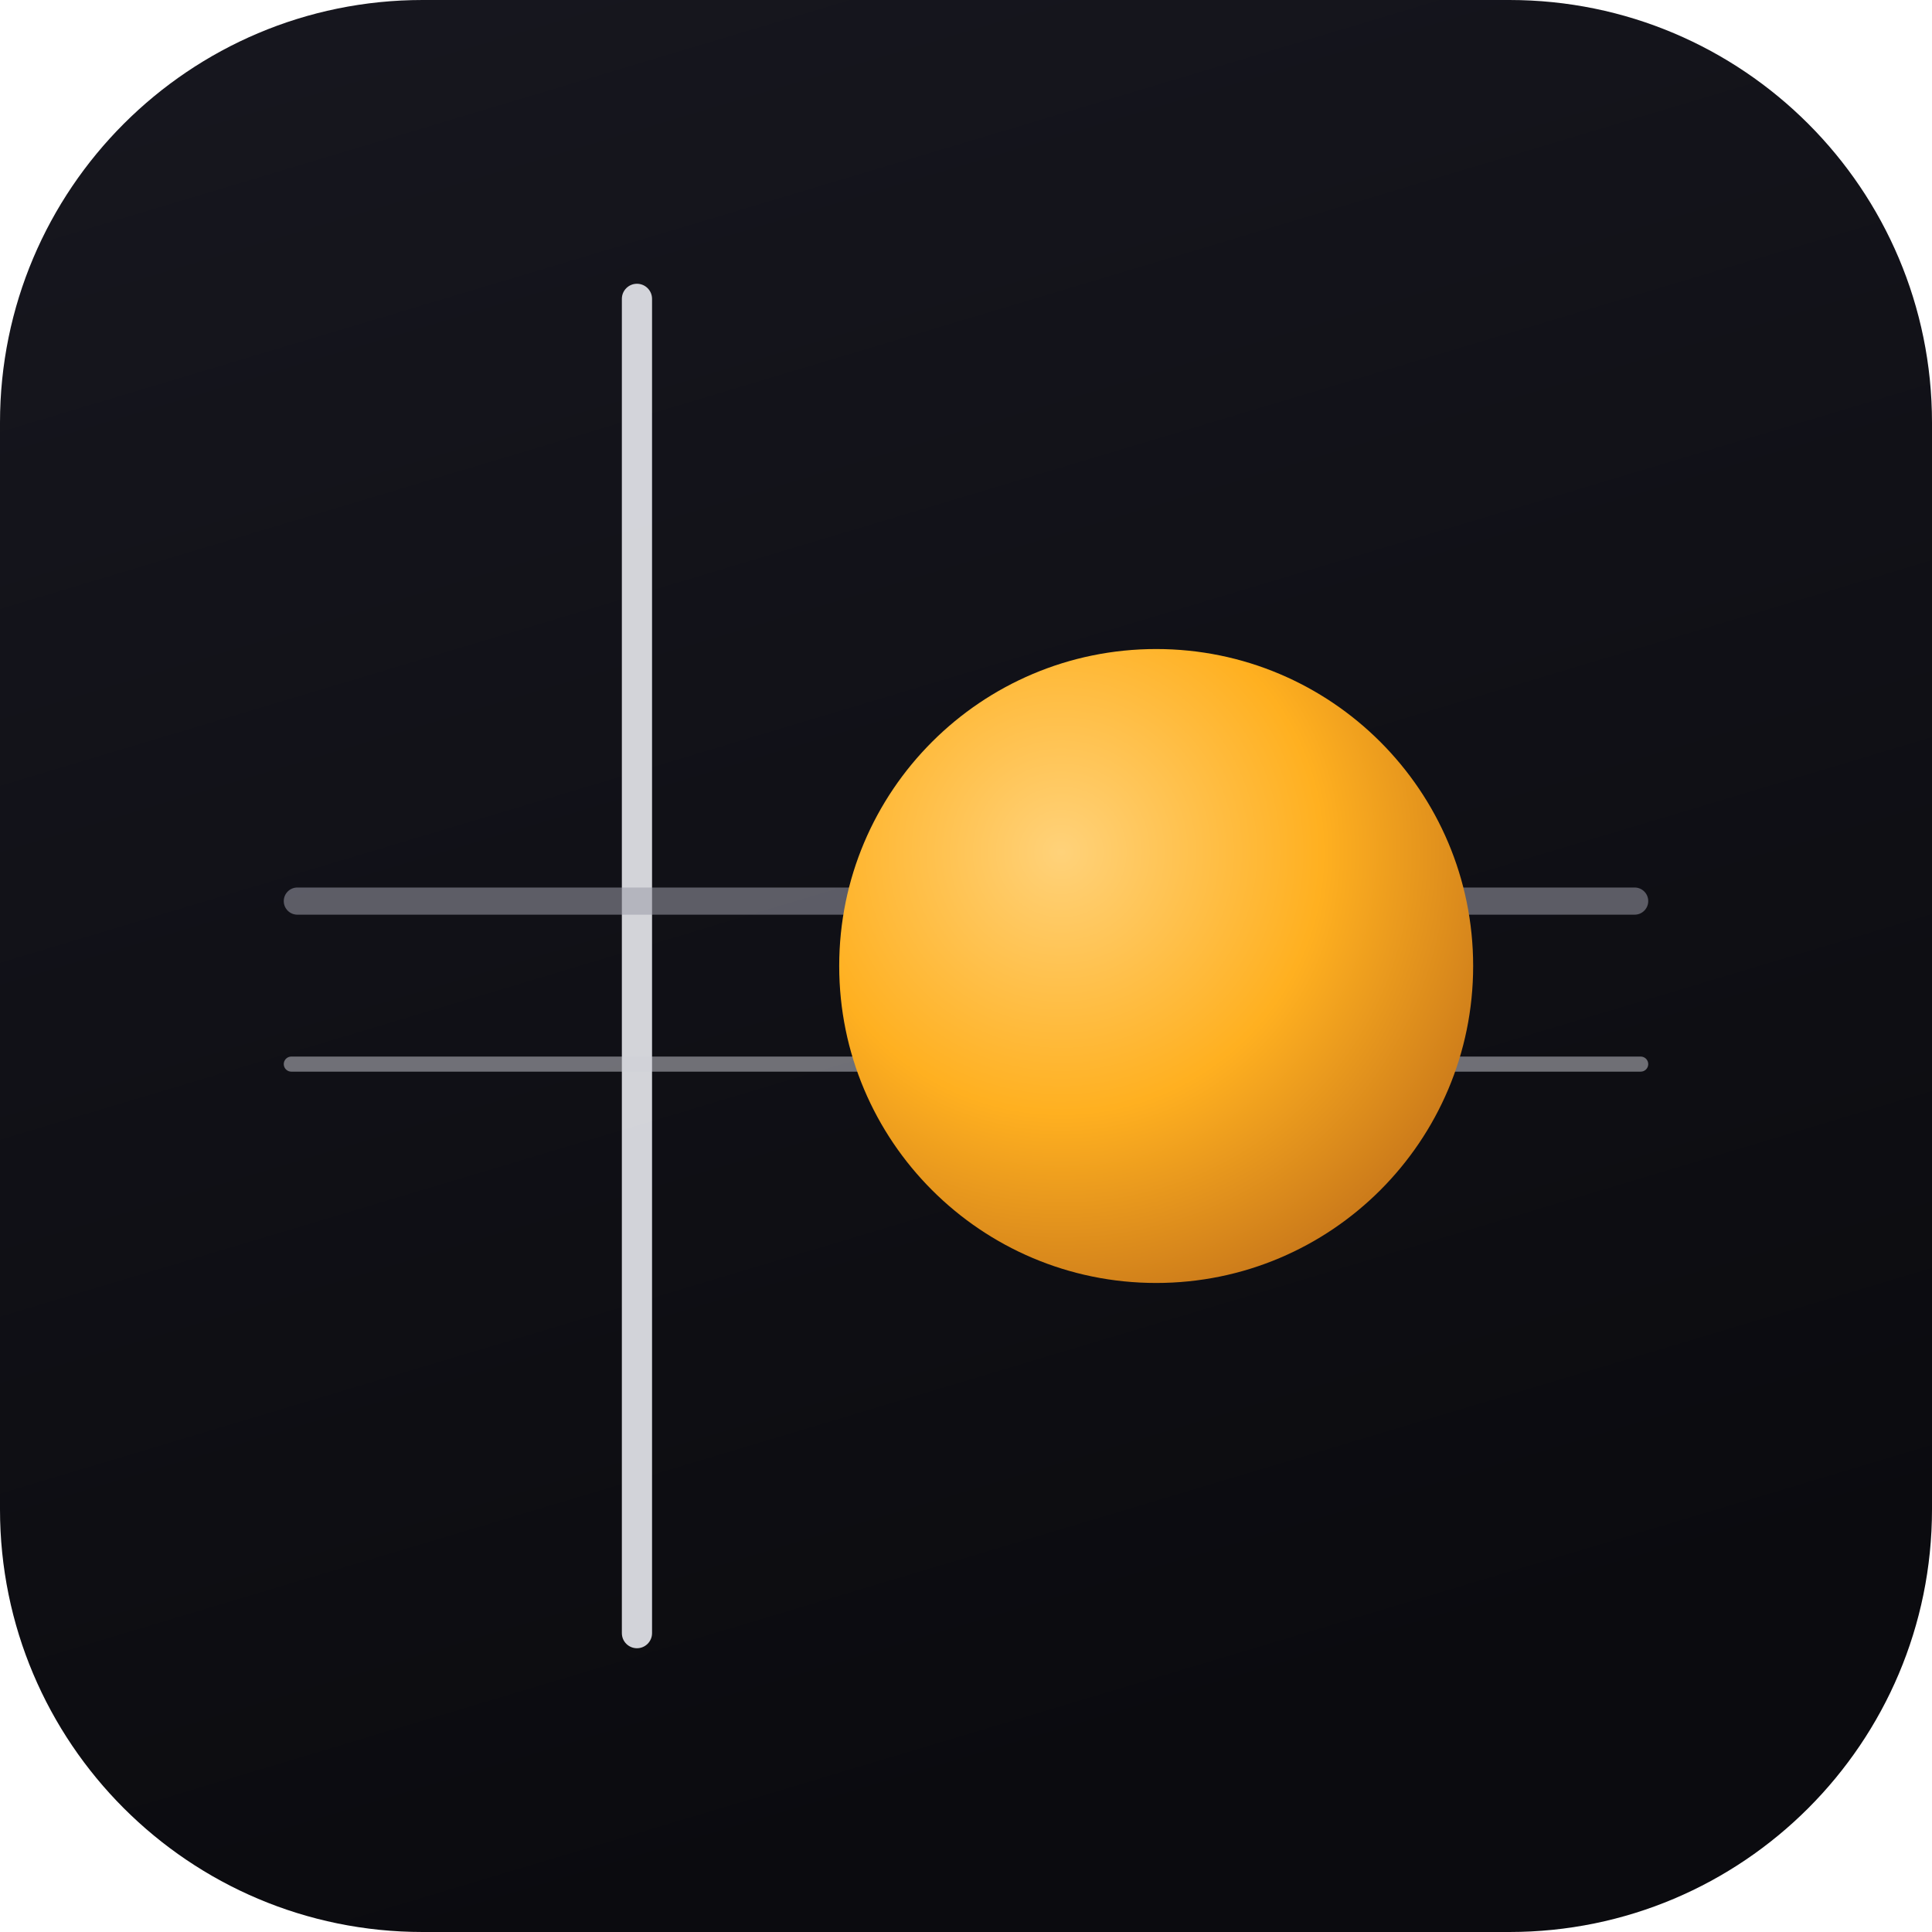
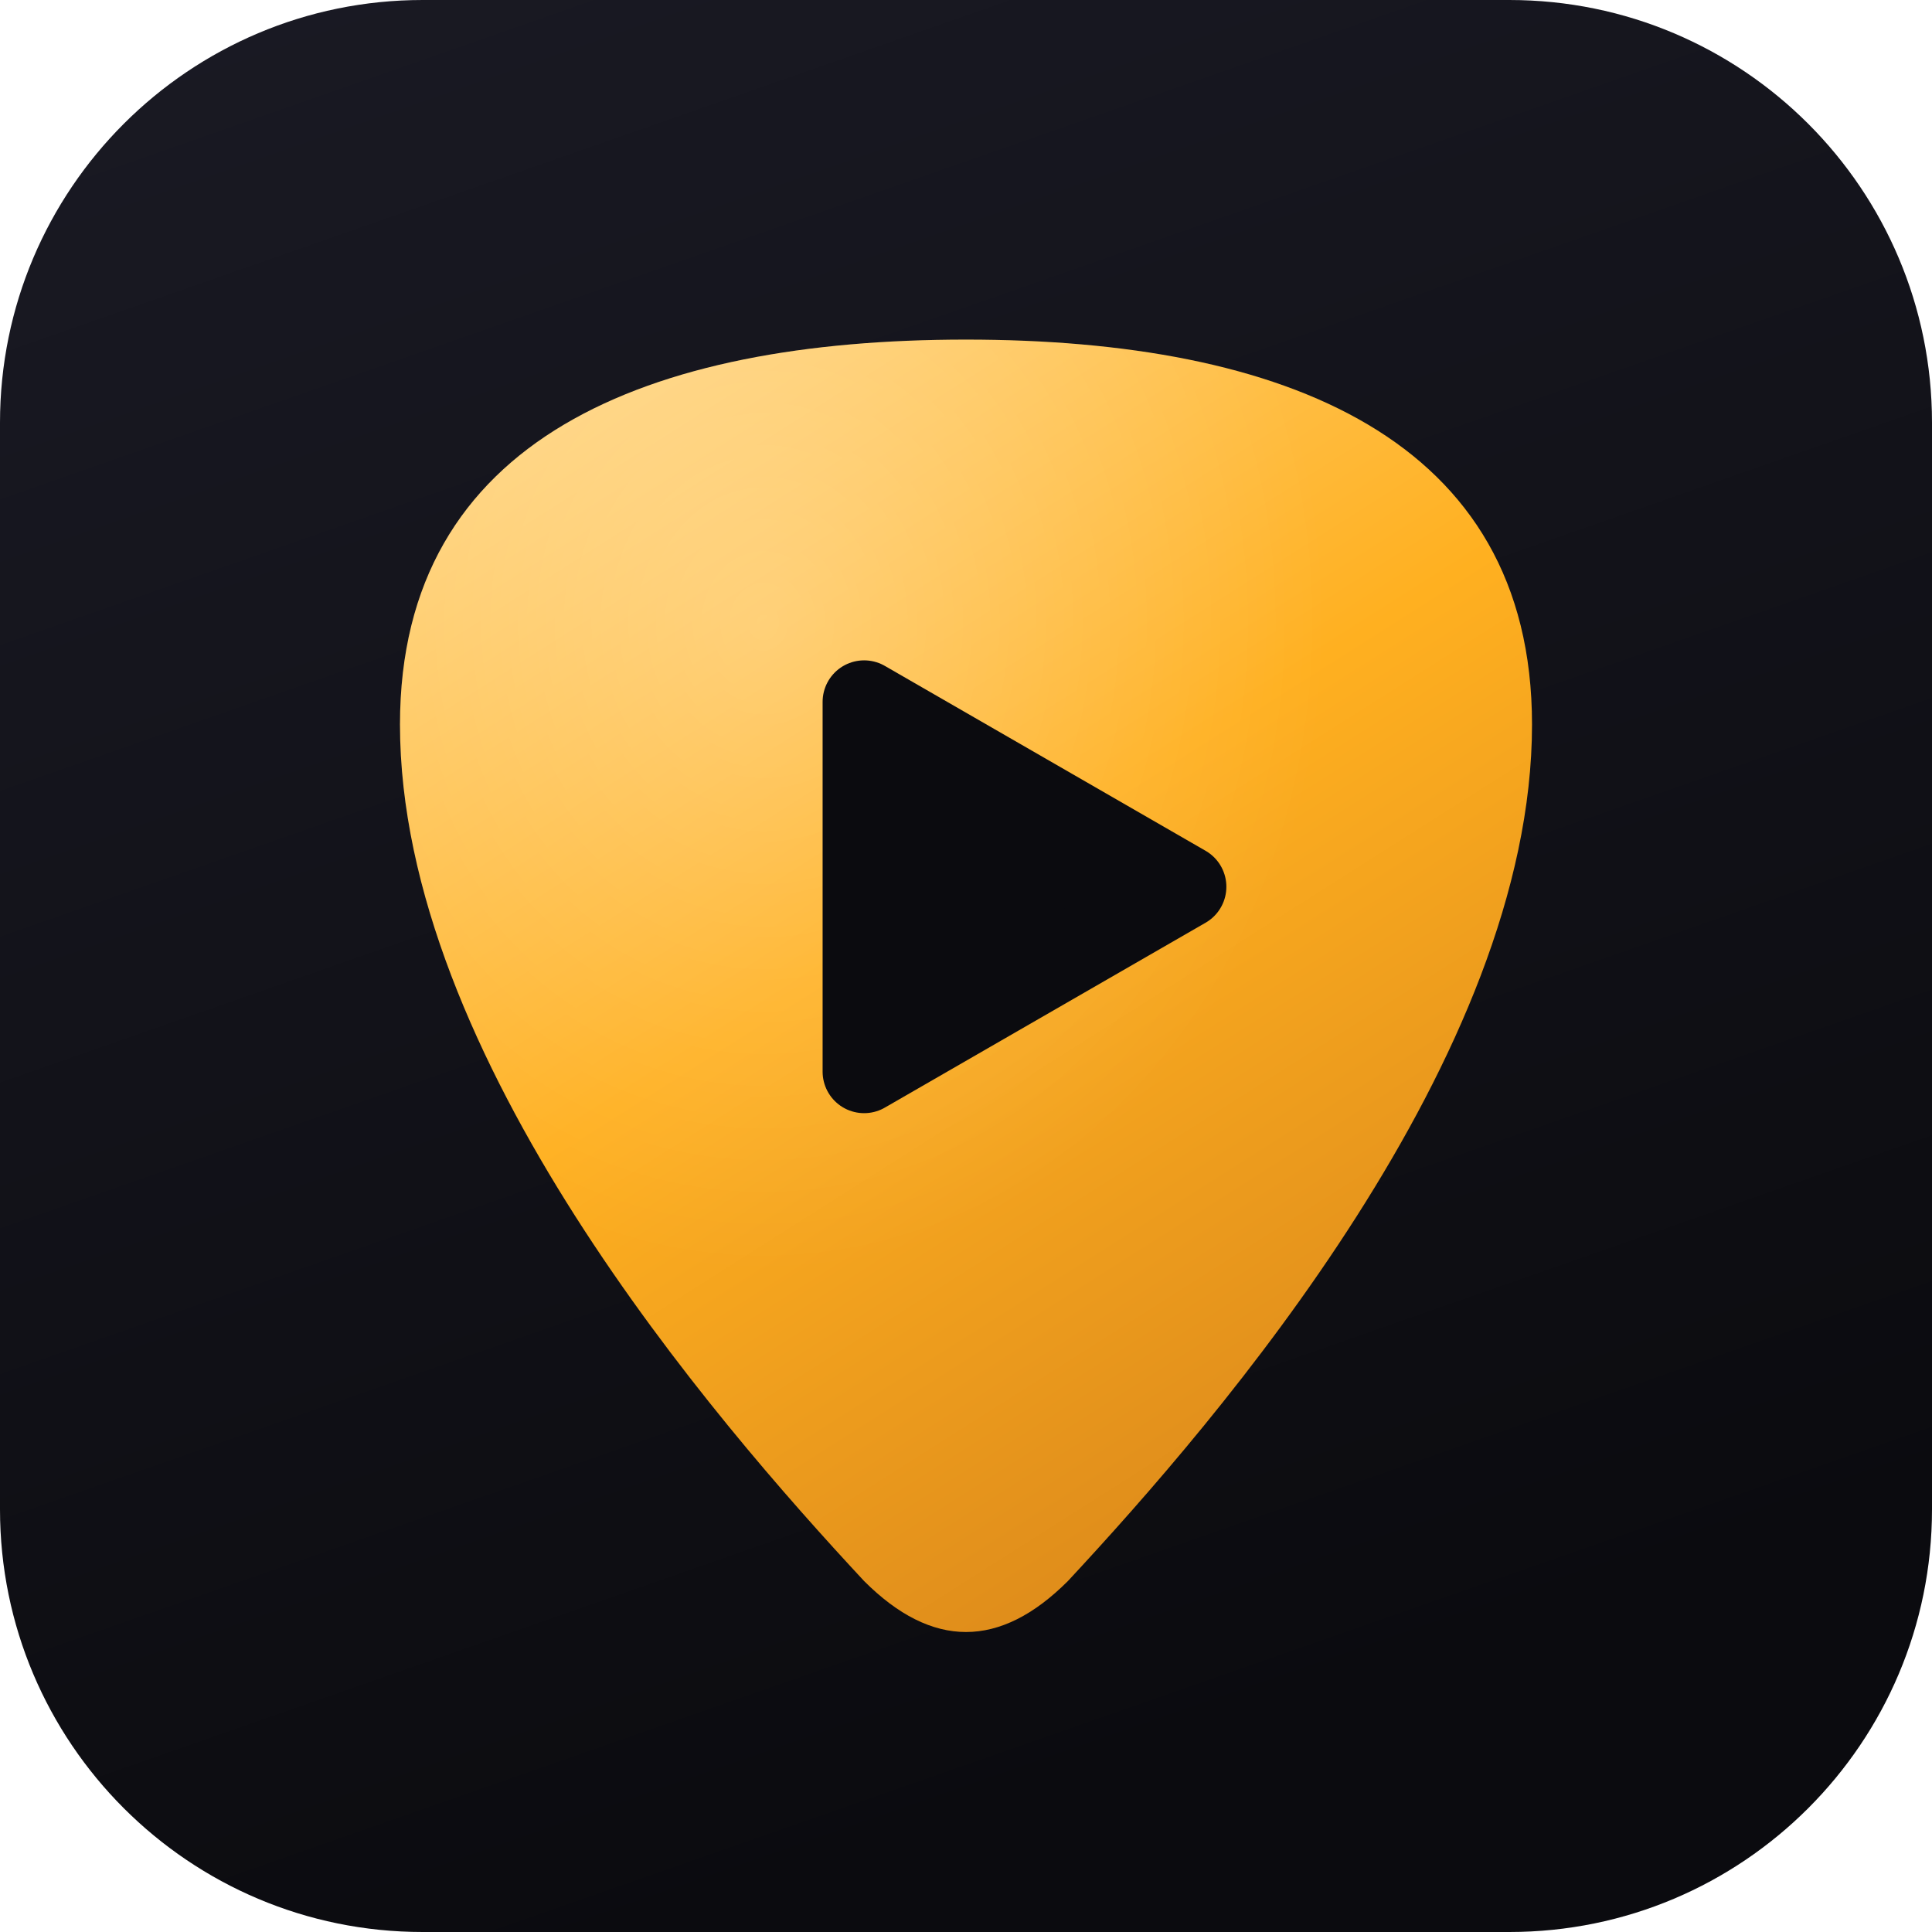
- <svg xmlns="http://www.w3.org/2000/svg" width="64" height="64" viewBox="0 0 64 64">
+ <svg xmlns="http://www.w3.org/2000/svg" viewBox="0 0 1024 1024" width="64" height="64">
  <defs>
-     <linearGradient id="bg" x1="0" y1="0" x2="0.3" y2="1">
-       <stop offset="0%" stop-color="#17171f" />
-       <stop offset="100%" stop-color="#0b0b0f" />
+     <linearGradient id="bg" x1="0" y1="0" x2="0.35" y2="1">
+       <stop offset="0" stop-color="#1a1a24" />
+       <stop offset="1" stop-color="#0b0b0f" />
    </linearGradient>
-     <radialGradient id="dot" cx="0.35" cy="0.32" r="0.75">
-       <stop offset="0%" stop-color="#ffd27a" />
-       <stop offset="55%" stop-color="#ffb020" />
-       <stop offset="100%" stop-color="#c9781a" />
+     <radialGradient id="glow" cx="0.5" cy="0.5" r="0.5">
+       <stop offset="0" stop-color="#ffb020" stop-opacity="0.28" />
+       <stop offset="1" stop-color="#ffb020" stop-opacity="0" />
    </radialGradient>
  </defs>
-   <rect width="64" height="64" rx="14" fill="url(#bg)" />
-   <rect x="20.6" y="9.4" width="1" height="45.2" rx="0.5" fill="#e8e9ee" opacity="0.9" />
-   <rect x="9.4" y="29.4" width="45.2" height="0.9" rx="0.45" fill="#9a9aa8" opacity="0.55" />
-   <rect x="9.4" y="35" width="45.2" height="0.5" rx="0.25" fill="#cfd0d8" opacity="0.5" />
-   <circle cx="38.3" cy="32" r="10.5" fill="url(#dot)" />
+   <rect width="1024" height="1024" rx="224" fill="url(#bg)" />
+   <g transform="translate(512 512) scale(1.0) translate(-512 -512)">
+     <defs>
+       <linearGradient id="pick" x1="0.2" y1="0" x2="0.75" y2="1">
+         <stop offset="0" stop-color="#ffd27a" />
+         <stop offset="0.45" stop-color="#ffb020" />
+         <stop offset="1" stop-color="#d9861a" />
+       </linearGradient>
+       <radialGradient id="shine" cx="0.32" cy="0.22" r="0.5">
+         <stop offset="0" stop-color="#ffffff" stop-opacity="0.24" />
+         <stop offset="1" stop-color="#ffffff" stop-opacity="0" />
+       </radialGradient>
+     </defs>
+     <path id="pickShape" d="M512 180 C680 180 812 232 812 384 C812 560 646 752 566 838 Q512 892 458 838 C378 752 212 560 212 384 C212 232 344 180 512 180 Z" fill="url(#pick)" />
+     <path d="M512 180 C680 180 812 232 812 384 C812 560 646 752 566 838 Q512 892 458 838 C378 752 212 560 212 384 C212 232 344 180 512 180 Z" fill="url(#shine)" />
+     <path d="M458 372 L458 568 L628 470 Z" fill="#0b0b0f" stroke="#0b0b0f" stroke-width="44" stroke-linejoin="round" />
+   </g>
</svg>
